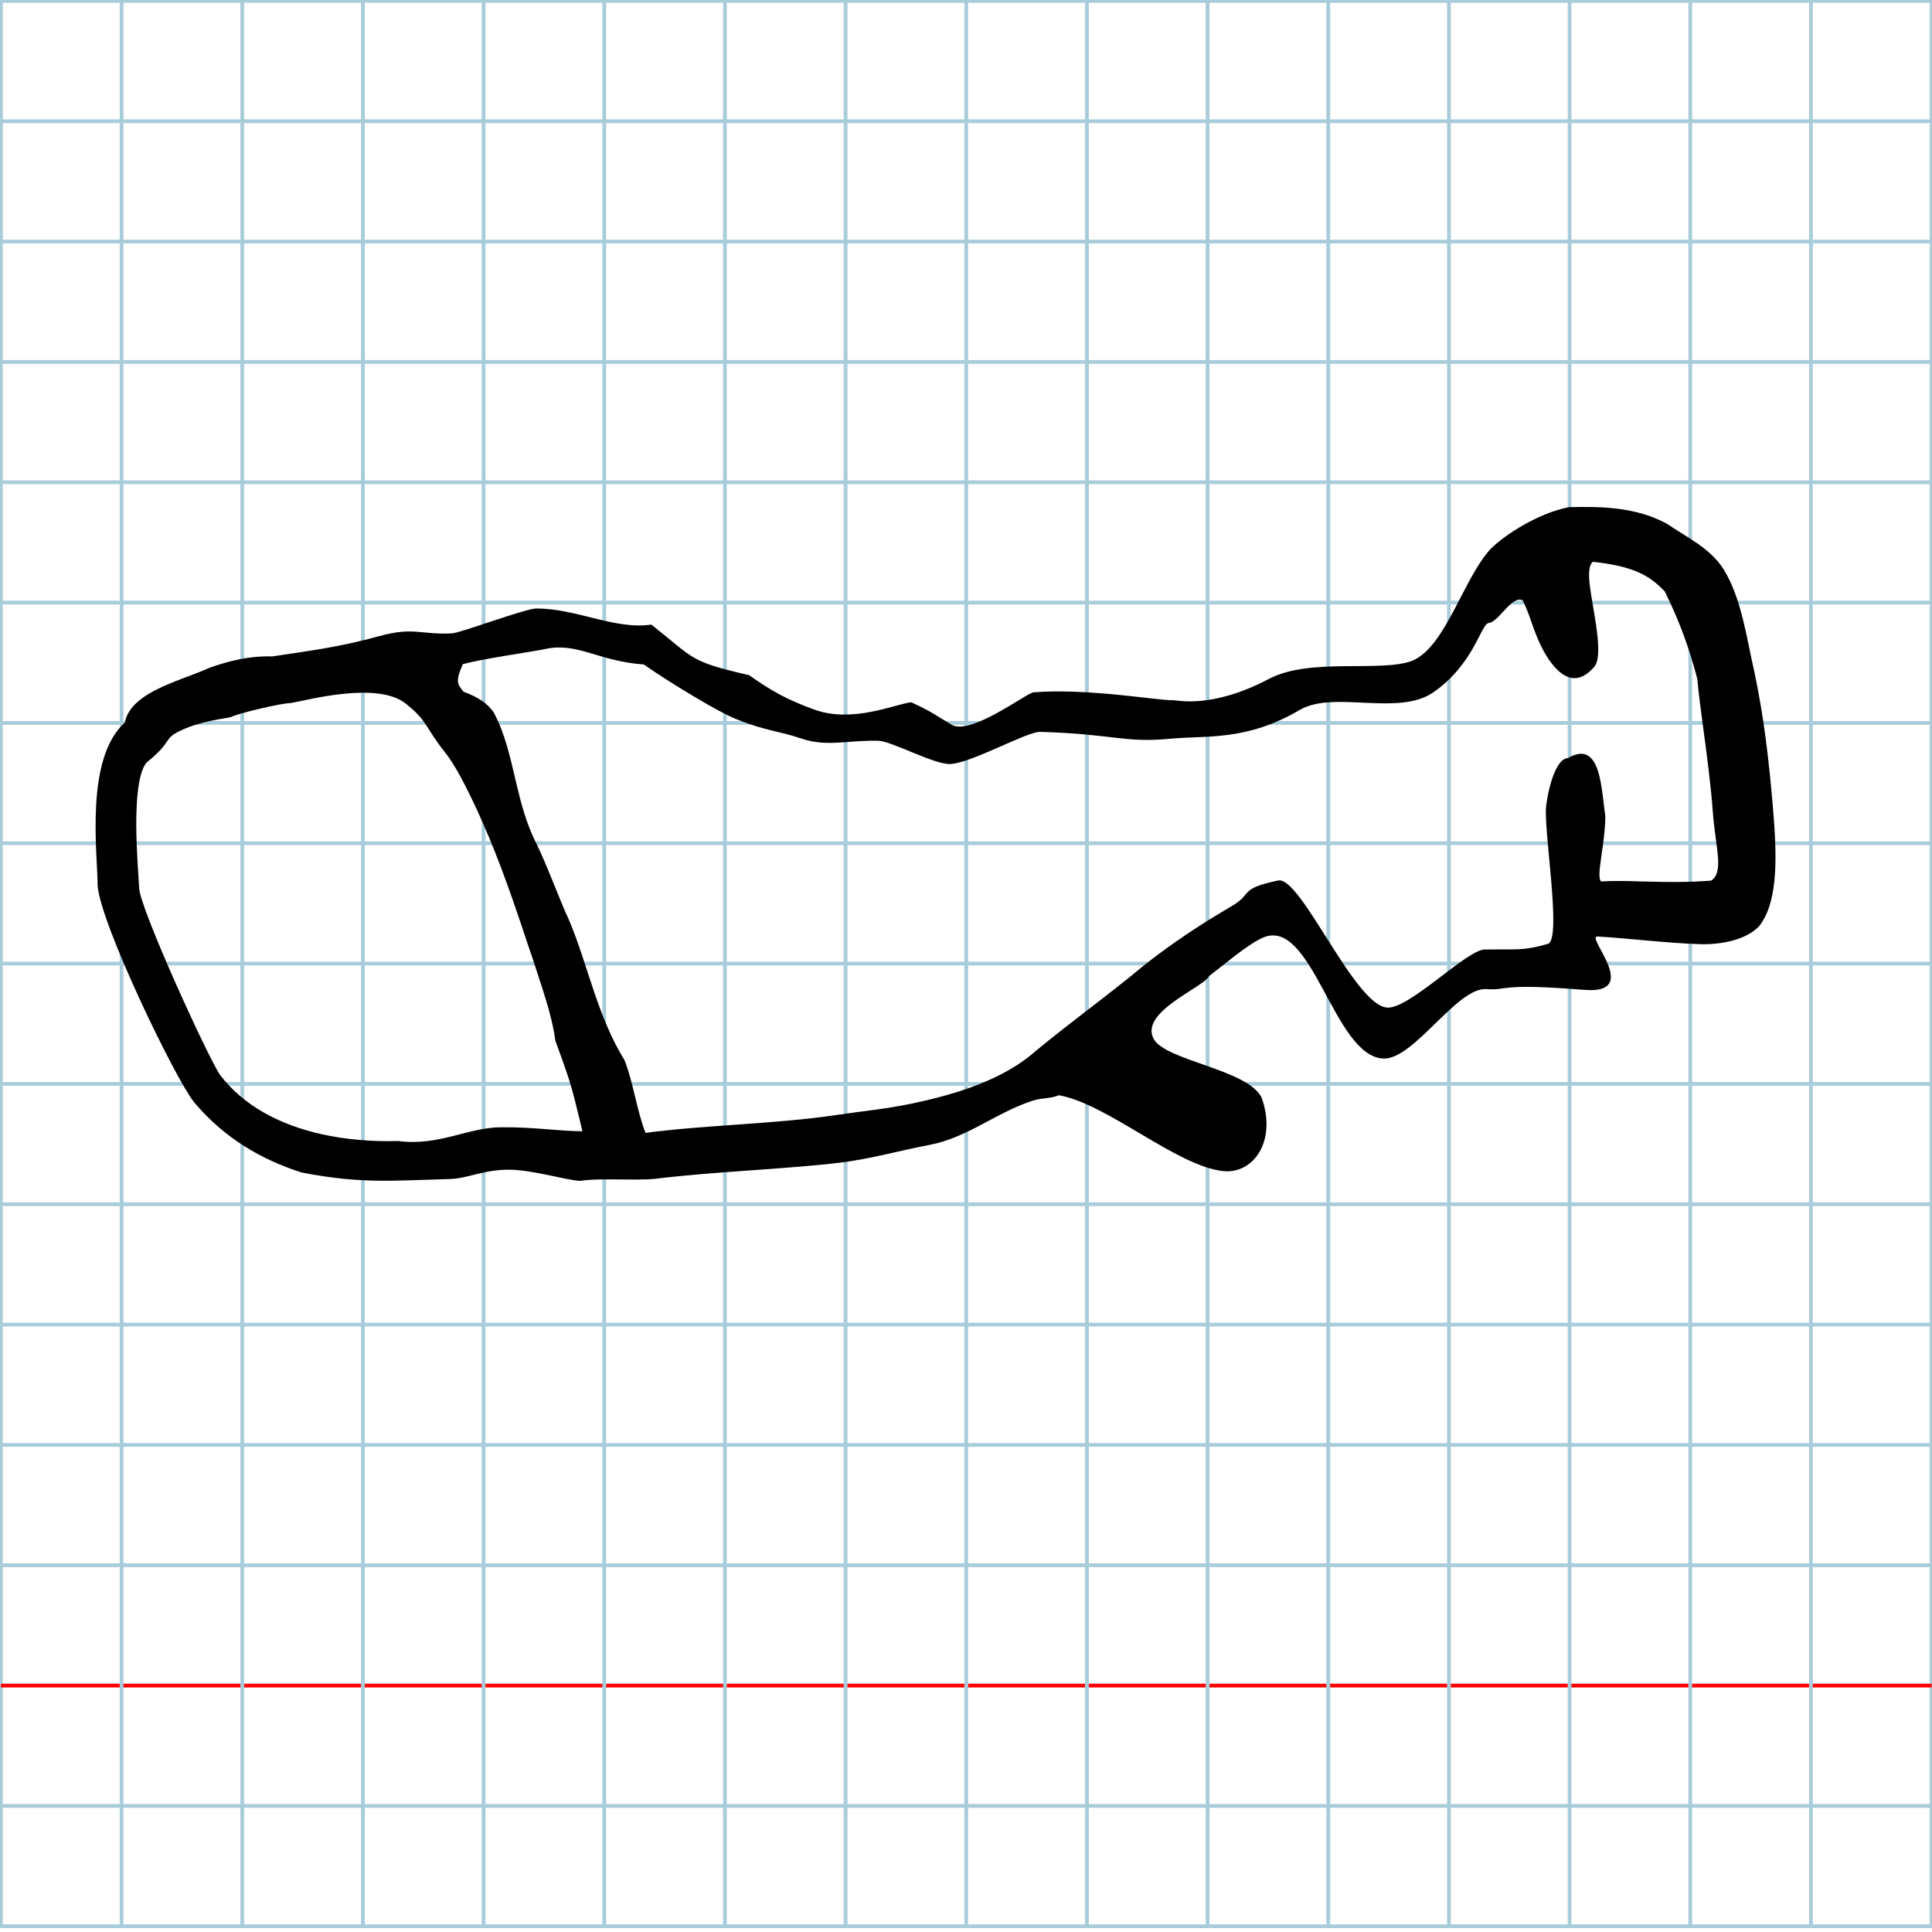
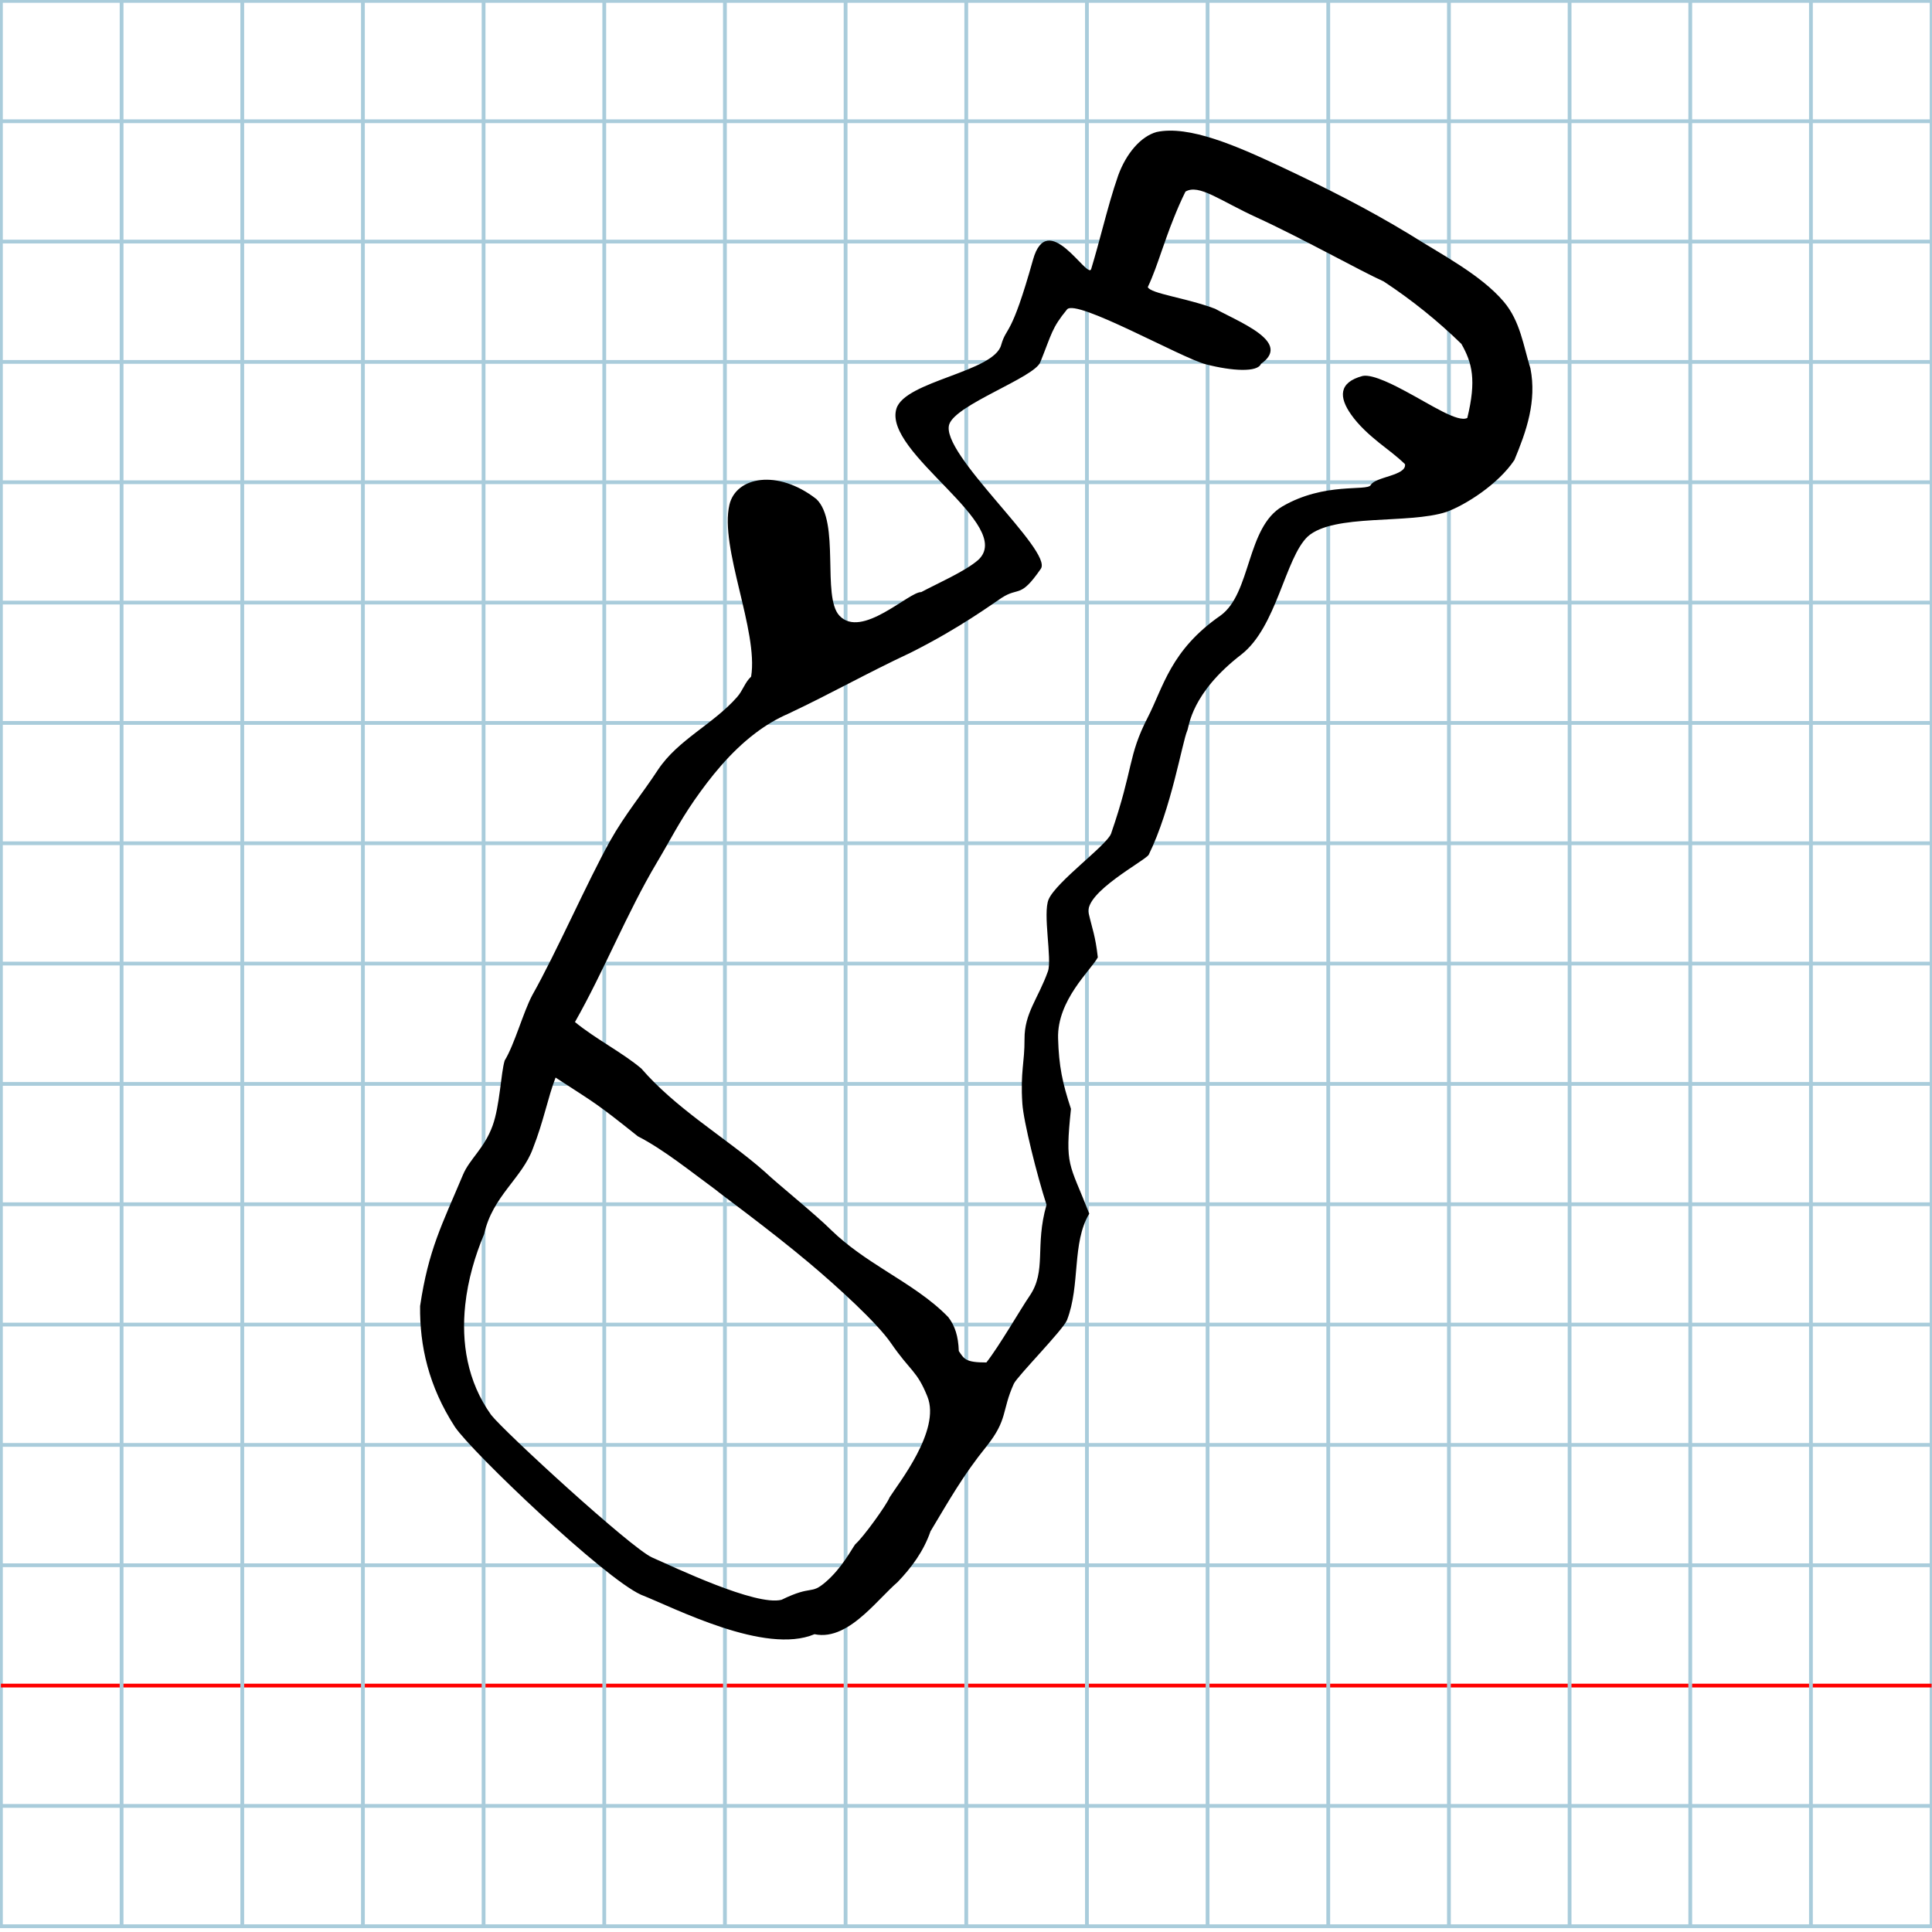
<svg xmlns="http://www.w3.org/2000/svg" version="1.1" id="Layer_1" x="0px" y="0px" width="1000" height="1000" viewBox="0 0 1000 1000" enable-background="new 0 0 512 512" xml:space="preserve">
  <defs id="defs70" />
  <g id="Grid" transform="matrix(1.951787,0,0,1.946379,0.4758935,0.4731895)">
    <rect x="0" stroke-miterlimit="10" width="512" height="512" id="rect4" y="0" style="fill:none;stroke:#a9ccdb;stroke-miterlimit:10" />
    <line stroke-miterlimit="10" x1="0" y1="32" x2="512" y2="32" id="line6" style="fill:none;stroke:#a9ccdb;stroke-miterlimit:10" />
    <line stroke-miterlimit="10" x1="0" y1="64" x2="512" y2="64" id="line8" style="fill:none;stroke:#a9ccdb;stroke-miterlimit:10" />
    <line stroke-miterlimit="10" x1="0" y1="96" x2="512" y2="96" id="line10" style="fill:none;stroke:#a9ccdb;stroke-miterlimit:10" />
    <line stroke-miterlimit="10" x1="0" y1="128" x2="512" y2="128" id="line12" style="fill:none;stroke:#a9ccdb;stroke-miterlimit:10" />
    <line stroke-miterlimit="10" x1="0" y1="160" x2="512" y2="160" id="line14" style="fill:none;stroke:#a9ccdb;stroke-miterlimit:10" />
    <line stroke-miterlimit="10" x1="0" y1="192" x2="512" y2="192" id="line16" style="fill:none;stroke:#a9ccdb;stroke-miterlimit:10" />
    <line stroke-miterlimit="10" x1="0" y1="224" x2="512" y2="224" id="line18" style="fill:none;stroke:#a9ccdb;stroke-miterlimit:10" />
    <line stroke-miterlimit="10" x1="0" y1="256" x2="512" y2="256" id="line20" style="fill:none;stroke:#a9ccdb;stroke-miterlimit:10" />
    <line stroke-miterlimit="10" x1="0" y1="288" x2="512" y2="288" id="line22" style="fill:none;stroke:#a9ccdb;stroke-miterlimit:10" />
    <line stroke-miterlimit="10" x1="0" y1="320" x2="512" y2="320" id="line24" style="fill:none;stroke:#a9ccdb;stroke-miterlimit:10" />
    <line stroke-miterlimit="10" x1="0" y1="352" x2="512" y2="352" id="line26" style="fill:none;stroke:#a9ccdb;stroke-miterlimit:10" />
    <line stroke-miterlimit="10" x1="0" y1="384" x2="512" y2="384" id="line28" style="fill:none;stroke:#a9ccdb;stroke-miterlimit:10" />
    <line stroke-miterlimit="10" x1="0" y1="416" x2="512" y2="416" id="line30" style="fill:none;stroke:#a9ccdb;stroke-miterlimit:10" />
    <line stroke-miterlimit="10" x1="0" y1="448" x2="512" y2="448" id="line32" style="fill:none;stroke:#ff0000;stroke-miterlimit:10" />
    <line stroke-miterlimit="10" x1="0" y1="480" x2="512" y2="480" id="line34" style="fill:none;stroke:#a9ccdb;stroke-miterlimit:10" />
    <line stroke-miterlimit="10" x1="32" y1="0" x2="32" y2="512" id="line36" style="fill:none;stroke:#a9ccdb;stroke-miterlimit:10" />
    <line stroke-miterlimit="10" x1="64" y1="0" x2="64" y2="512" id="line38" style="fill:none;stroke:#a9ccdb;stroke-miterlimit:10" />
    <line stroke-miterlimit="10" x1="96" y1="0" x2="96" y2="512" id="line40" style="fill:none;stroke:#a9ccdb;stroke-miterlimit:10" />
    <line stroke-miterlimit="10" x1="128" y1="0" x2="128" y2="512" id="line42" style="fill:none;stroke:#a9ccdb;stroke-miterlimit:10" />
    <line stroke-miterlimit="10" x1="160" y1="0" x2="160" y2="512" id="line44" style="fill:none;stroke:#a9ccdb;stroke-miterlimit:10" />
    <line stroke-miterlimit="10" x1="192" y1="0" x2="192" y2="512" id="line46" style="fill:none;stroke:#a9ccdb;stroke-miterlimit:10" />
    <line stroke-miterlimit="10" x1="224" y1="0" x2="224" y2="512" id="line48" style="fill:none;stroke:#a9ccdb;stroke-miterlimit:10" />
    <line stroke-miterlimit="10" x1="256" y1="0" x2="256" y2="512" id="line50" style="fill:none;stroke:#a9ccdb;stroke-miterlimit:10" />
    <line stroke-miterlimit="10" x1="288" y1="0" x2="288" y2="512" id="line52" style="fill:none;stroke:#a9ccdb;stroke-miterlimit:10" />
    <line stroke-miterlimit="10" x1="320" y1="0" x2="320" y2="512" id="line54" style="fill:none;stroke:#a9ccdb;stroke-miterlimit:10" />
    <line stroke-miterlimit="10" x1="352" y1="0" x2="352" y2="512" id="line56" style="fill:none;stroke:#a9ccdb;stroke-miterlimit:10" />
    <line stroke-miterlimit="10" x1="384" y1="0" x2="384" y2="512" id="line58" style="fill:none;stroke:#a9ccdb;stroke-miterlimit:10" />
    <line stroke-miterlimit="10" x1="416" y1="0" x2="416" y2="512" id="line60" style="fill:none;stroke:#a9ccdb;stroke-miterlimit:10" />
    <line stroke-miterlimit="10" x1="448" y1="0" x2="448" y2="512" id="line62" style="fill:none;stroke:#a9ccdb;stroke-miterlimit:10" />
    <line stroke-miterlimit="10" x1="480" y1="0" x2="480" y2="512" id="line64" style="fill:none;stroke:#a9ccdb;stroke-miterlimit:10" />
  </g>
-   <g id="g4931" transform="matrix(7.733749,0,0,-7.844366,-2273.221,2351.086)">
-     <path id="path4923" d="m 332.918,225.075 c -1.589,0 -3.187,0.275 -5.341,0.26 -2.262,0.033 -4.241,-1.265 -6.98,-0.907 -1.664,-0.049 -3.48,0.075 -5.234,0.472 -2.599,0.588 -5.063,1.776 -6.698,3.885 -0.785,1.108 -5.316,10.876 -5.412,12.302 -0.08,1.471 -0.608,6.992 0.493,8.316 1.84,1.461 1.029,1.536 2.333,2.133 1.339,0.613 2.813,0.749 3.29,0.86 0.636,0.298 3.472,0.933 4.019,0.93 1.164,0.194 5.81,1.461 7.715,-0.045 1.494,-1.181 1.226,-1.485 2.66,-3.265 0.995,-1.236 2.384,-4.257 3.251,-6.393 1.249,-3.075 2.424,-6.829 2.5,-6.942 0.591,-1.852 1.365,-3.871 1.585,-5.624 1.171,-3.154 1.072,-2.995 1.819,-5.982 z m -8.005,30.82 c 1.406,0.373 4.5,0.789 5.548,1.004 2.154,0.442 3.465,-0.799 6.56,-1.027 1.745,-1.199 4.986,-3.136 6.16,-3.596 2.101,-0.823 2.769,-0.754 4.382,-1.29 1.731,-0.575 3.045,-0.104 5.131,-0.146 0.92,-0.018 3.75,-1.579 4.844,-1.536 1.386,0.055 5.097,2.122 5.997,2.122 5.019,-0.145 5.581,-0.745 8.73,-0.453 2.461,0.228 5.097,-0.17 8.701,1.923 2.283,1.269 6.567,-0.463 8.904,1.142 2.727,1.872 3.169,4.491 3.694,4.569 0.677,0.058 1.55,1.855 2.283,1.498 0.349,-0.699 0.514,-1.272 0.769,-1.949 0.273,-0.723 0.641,-1.548 1.167,-2.209 0.836,-1.07 1.823,-1.438 2.882,-0.194 0.42,0.546 0.168,2.192 0.077,2.812 -0.259,1.771 -0.761,3.65 -0.196,4.083 2.777,-0.302 3.818,-0.93 4.809,-1.96 0.942,-1.869 1.668,-3.796 2.185,-5.802 0.093,-1.484 0.802,-5.655 1.022,-8.658 0.18,-2.453 0.779,-4.026 -0.101,-4.617 -0.713,-0.058 -1.444,-0.083 -2.172,-0.089 -0.814,-0.007 -1.623,0.011 -2.396,0.032 -0.949,0.026 -1.88,0.058 -2.795,-9.2e-4 -0.372,0.294 0.268,2.426 0.278,4.316 -0.159,0.997 -0.224,2.517 -0.665,3.402 -0.333,0.669 -0.881,0.976 -1.847,0.42 -0.653,0 -1.222,-1.45 -1.447,-3.142 -0.203,-1.524 1.078,-8.84 0.111,-9.114 -1.655,-0.468 -2.005,-0.339 -4.232,-0.371 -1.188,-0.017 -4.991,-3.882 -6.491,-3.834 -2.192,0.071 -5.807,8.703 -7.327,8.389 -2.571,-0.532 -1.727,-0.842 -2.968,-1.608 -0.637,-0.393 -3.072,-1.709 -5.994,-3.979 -2.578,-2.111 -4.753,-3.619 -7.248,-5.653 -0.643,-0.56 -1.363,-1.034 -2.126,-1.439 -1.937,-1.03 -4.149,-1.613 -6.065,-2.018 -1.986,-0.407 -3.199,-0.488 -5.159,-0.777 -4.11,-0.602 -8.641,-0.645 -12.782,-1.179 -0.596,1.516 -0.828,3.395 -1.41,4.808 -0.868,1.384 -1.471,2.895 -1.994,4.399 -0.597,1.715 -1.089,3.42 -1.752,4.917 -0.463,0.948 -1.556,3.841 -2.197,5.063 -0.648,1.29 -0.996,2.638 -1.314,3.968 -0.384,1.608 -0.726,3.191 -1.504,4.611 -0.413,0.567 -1.009,0.982 -1.999,1.339 -0.387,0.474 -0.6,0.624 -0.054,1.824 z m 12.612,2.61 c -2.421,-0.363 -5.004,1.068 -7.701,1.06 -0.734,-0.002 -5.053,-1.61 -5.635,-1.639 -2.141,-0.106 -2.518,0.45 -4.883,-0.185 -1.313,-0.362 -2.462,-0.6 -3.631,-0.801 -1.101,-0.189 -2.22,-0.344 -3.508,-0.536 -1.547,0.044 -2.941,-0.299 -4.25,-0.766 -0.806,-0.368 -1.937,-0.719 -2.976,-1.175 -1.29,-0.566 -2.438,-1.296 -2.651,-2.424 -2.676,-2.366 -1.838,-8.56 -1.818,-10.77 0.166,-2.462 5.188,-12.743 6.461,-14.291 2.046,-2.388 4.517,-3.784 7.195,-4.629 4.007,-0.759 6.003,-0.532 9.903,-0.429 1.226,0.032 2.308,0.643 4.042,0.615 1.535,-0.024 3.74,-0.681 4.676,-0.738 1.335,0.21 3.69,0.001 5.073,0.141 3.531,0.447 9.04,0.657 12.355,1.065 2.127,0.262 3.964,0.8 6,1.174 2.532,0.485 4.442,2.143 6.897,2.919 0.6,0.19 1.18,0.122 1.73,0.353 3.241,-0.567 7.83,-4.641 10.958,-5.002 2.046,-0.236 3.643,1.957 2.615,4.833 -0.904,1.866 -6.396,2.44 -7.217,3.866 -1.028,1.788 3.394,3.446 3.68,4.157 0.968,0.71 2.508,2.045 3.607,2.542 3.31,1.42 4.737,-7.802 8.05,-7.975 2.077,-0.108 4.963,4.777 6.963,4.581 1.439,-0.104 0.653,0.417 6.522,-0.05 3.849,-0.306 0.081,3.515 0.853,3.524 1.049,-0.064 2.084,-0.158 3.105,-0.248 1.321,-0.117 2.616,-0.228 3.882,-0.262 1.686,-0.024 3.193,0.438 3.89,1.241 1.301,1.698 1.125,4.877 0.876,7.82 -0.271,3.151 -0.603,5.914 -1.221,8.83 -0.526,2.24 -0.873,4.971 -2.095,6.873 -0.886,1.379 -2.465,2.09 -3.784,2.984 -1.018,0.542 -2.093,0.826 -3.169,0.969 -1.15,0.153 -2.3,0.145 -3.38,0.121 -2.028,-0.389 -4.264,-1.798 -5.224,-2.743 -1.808,-1.887 -2.995,-6.398 -5.209,-7.371 -2.037,-0.827 -6.863,0.221 -9.628,-1.212 -3.891,-2.016 -6.146,-1.397 -6.47,-1.411 -0.89,-0.038 -5.627,0.801 -9.304,0.52 -0.482,-0.056 -4.201,-2.872 -5.477,-2.142 -0.976,0.559 -1.314,0.866 -2.712,1.484 -1.018,-0.104 -3.903,-1.397 -6.448,-0.493 -1.844,0.655 -2.871,1.222 -4.392,2.279 -4.049,0.924 -3.607,1.054 -6.547,3.339 z" />
-   </g>
+   <path id="path4923" d="m 287.561,557.746 c -4.109,10.704 -6.065,22.299 -11.747,36.758 -5.589,15.331 -20.961,24.721 -25.214,44.258 -4.689,11.058 -8.406,23.661 -9.8,36.681 -2.067,19.289 0.952,39.485 13.402,56.901 6.729,8.652 72.25,68.81 83.284,73.784 11.421,5.005 53.717,25.315 67.029,21.919 16.306,-7.955 14.802,-2.267 22.893,-9.236 8.308,-7.156 13.193,-16.668 15.308,-19.546 3.997,-3.382 16.349,-20.55 17.746,-24.244 4.544,-7.247 26.571,-34.692 19.585,-52.094 -5.479,-13.648 -8.571,-12.763 -18.944,-27.823 -7.201,-10.453 -27.498,-28.974 -42.143,-41.296 -21.087,-17.743 -47.734,-37.052 -48.431,-37.906 -13.112,-9.601 -27.075,-20.944 -40.367,-27.747 -21.913,-17.46 -20.913,-16.313 -42.601,-30.409 z m 223,147.456 c 6.58,-8.336 17.871,-27.908 22.281,-34.316 9.06,-13.167 2.639,-25.758 8.836,-47.295 -4.967,-15.389 -11.909,-43.096 -12.511,-52.403 -1.076,-16.65 1.194,-20.941 1.126,-33.427 -0.071,-13.405 7.044,-20.828 12.112,-35.001 2.232,-6.255 -2.789,-30.044 0.381,-37.284 4.016,-9.168 29.96,-27.883 32.286,-33.942 11.831,-34.241 8.54,-39.846 18.987,-60.171 8.163,-15.882 11.834,-34.839 37.698,-52.765 15.934,-11.523 13.318,-45.63 32.046,-56.502 21.852,-12.685 43.7,-7.713 45.68,-11.012 2.21,-4.381 18.677,-4.81 17.741,-10.827 -4.621,-4.47 -8.726,-7.318 -13.418,-11.093 -5.014,-4.035 -10.583,-9.015 -14.452,-14.565 -6.295,-8.878 -6.654,-16.642 5.914,-19.997 5.405,-1.172 17.767,5.525 22.43,8.016 13.333,7.119 26.891,16.202 31.778,13.712 4.789,-19.619 2.518,-28.538 -3.065,-38.334 -12.338,-12.017 -25.704,-22.758 -40.227,-32.326 -11.491,-5.135 -42.639,-22.563 -65.821,-33.161 -18.93,-8.654 -29.821,-17.467 -36.769,-13.33 -2.304,4.625 -4.388,9.477 -6.315,14.359 -2.196,5.446 -4.104,10.967 -5.947,16.235 -2.25,6.466 -4.399,12.837 -7.234,18.822 1.362,3.397 19.877,5.561 34.846,11.227 7.469,4.097 19.32,9.147 25.181,14.802 4.431,4.276 5.439,8.897 -1.456,13.714 -1.688,4.398 -14.628,3.828 -28.583,0.209 -12.572,-3.26 -67.108,-34.091 -71.775,-28.405 -7.982,9.722 -7.859,12.474 -13.871,27.374 -3.21,7.948 -43.599,21.829 -47.094,32.078 -5.105,14.979 53.807,65.525 47.389,74.809 -10.854,15.7 -11.124,9.073 -20.387,15.107 -4.756,3.098 -21.456,15.499 -46.954,28.29 -23.36,10.953 -40.899,21.026 -63.436,31.652 -6.088,2.632 -11.7,6.042 -16.877,9.949 -13.149,9.924 -23.482,23.044 -31.632,34.719 -8.356,12.14 -12.133,20.063 -19.482,32.383 -15.384,25.852 -27.441,56.233 -42.367,82.5 10.45,8.617 24.702,15.877 34.373,24.088 8.699,10.046 19.088,18.694 29.627,26.783 12.015,9.222 24.225,17.716 34.345,26.723 6.298,5.994 26.347,22.137 34.354,30.16 8.523,8.281 18.285,14.713 27.983,20.892 11.723,7.471 23.351,14.572 32.574,24.127 3.419,4.501 5.156,9.773 5.422,17.529 2.75,4.043 3.386,5.934 14.284,5.905 z m 53.245,-77.017 c -9.129,15.201 -4.49,36.944 -11.529,55.083 -1.898,4.945 -25.795,29.141 -27.529,32.976 -6.372,14.095 -2.954,18.325 -14.082,32.323 -6.253,7.742 -11.112,14.76 -15.718,22.023 -4.342,6.844 -8.461,13.906 -13.312,21.999 -3.649,10.553 -9.968,18.901 -17.041,26.296 -4.994,4.311 -10.69,10.863 -16.987,16.478 -7.813,6.966 -16.55,12.489 -26.02,10.497 -25.628,10.842 -72.439,-13.602 -89.855,-20.449 -19.034,-8.591 -87.347,-73.613 -96.295,-86.889 -13.598,-21.025 -18.243,-41.904 -17.998,-62.505 4.356,-29.293 11.316,-42.043 22.21,-67.994 3.428,-8.159 11.049,-13.59 15.314,-25.35 3.774,-10.411 4.281,-27.255 6.253,-33.735 5.113,-8.357 9.548,-24.845 14.233,-33.737 12.661,-22.422 28.564,-58.886 40.362,-79.976 7.57,-13.53 16.574,-24.267 24.797,-36.844 10.38,-15.577 28.426,-23.41 40.906,-37.588 3.05,-3.465 4.016,-7.574 7.264,-10.576 3.891,-23.55 -16.457,-66.816 -11.223,-88.981 3.422,-14.494 24.896,-18.595 44.98,-2.943 12.415,11.75 2.755,50.483 11.914,60.336 11.479,12.348 36.021,-12.397 42.379,-12.164 8.113,-4.362 22.654,-10.684 29.421,-16.577 19.782,-17.984 -49.446,-55.585 -42.244,-78.421 4.512,-14.313 50.604,-18.928 54.224,-32.99 2.901,-10.008 4.989,-3.131 16.465,-44.076 7.528,-26.854 28.001,10.12 30.067,4.952 2.205,-7.258 4.141,-14.517 6.064,-21.662 2.49,-9.253 4.957,-18.315 7.966,-26.935 4.175,-11.426 11.719,-20.173 19.871,-22.43 16.792,-3.605 41.472,7.226 64.097,17.836 24.218,11.387 45.207,22.013 66.661,35.026 16.35,10.341 37.046,20.968 48.924,34.971 8.615,10.156 10.155,22.948 13.814,34.542 1.657,8.5 1.117,16.605 -0.533,24.286 -1.765,8.207 -4.8,15.928 -7.781,23.129 -8.32,12.48 -25.24,23.258 -35.197,26.858 -19.599,6.449 -58.335,0.752 -71.748,12.71 -11.806,11.207 -15.999,46.891 -34.475,61.162 -26.003,20.084 -26.937,37.152 -27.884,39.289 -2.605,5.877 -8.215,40.327 -19.945,64.238 -1.688,3.075 -33.569,19.574 -31.093,30.382 1.893,8.268 3.45,11.478 4.726,22.771 -3.452,6.542 -21.132,22.047 -20.566,41.931 0.411,14.403 2.238,23.04 6.668,36.5 -3.163,30.07 -0.989,27.492 9.474,54.227 z" />
</svg>
